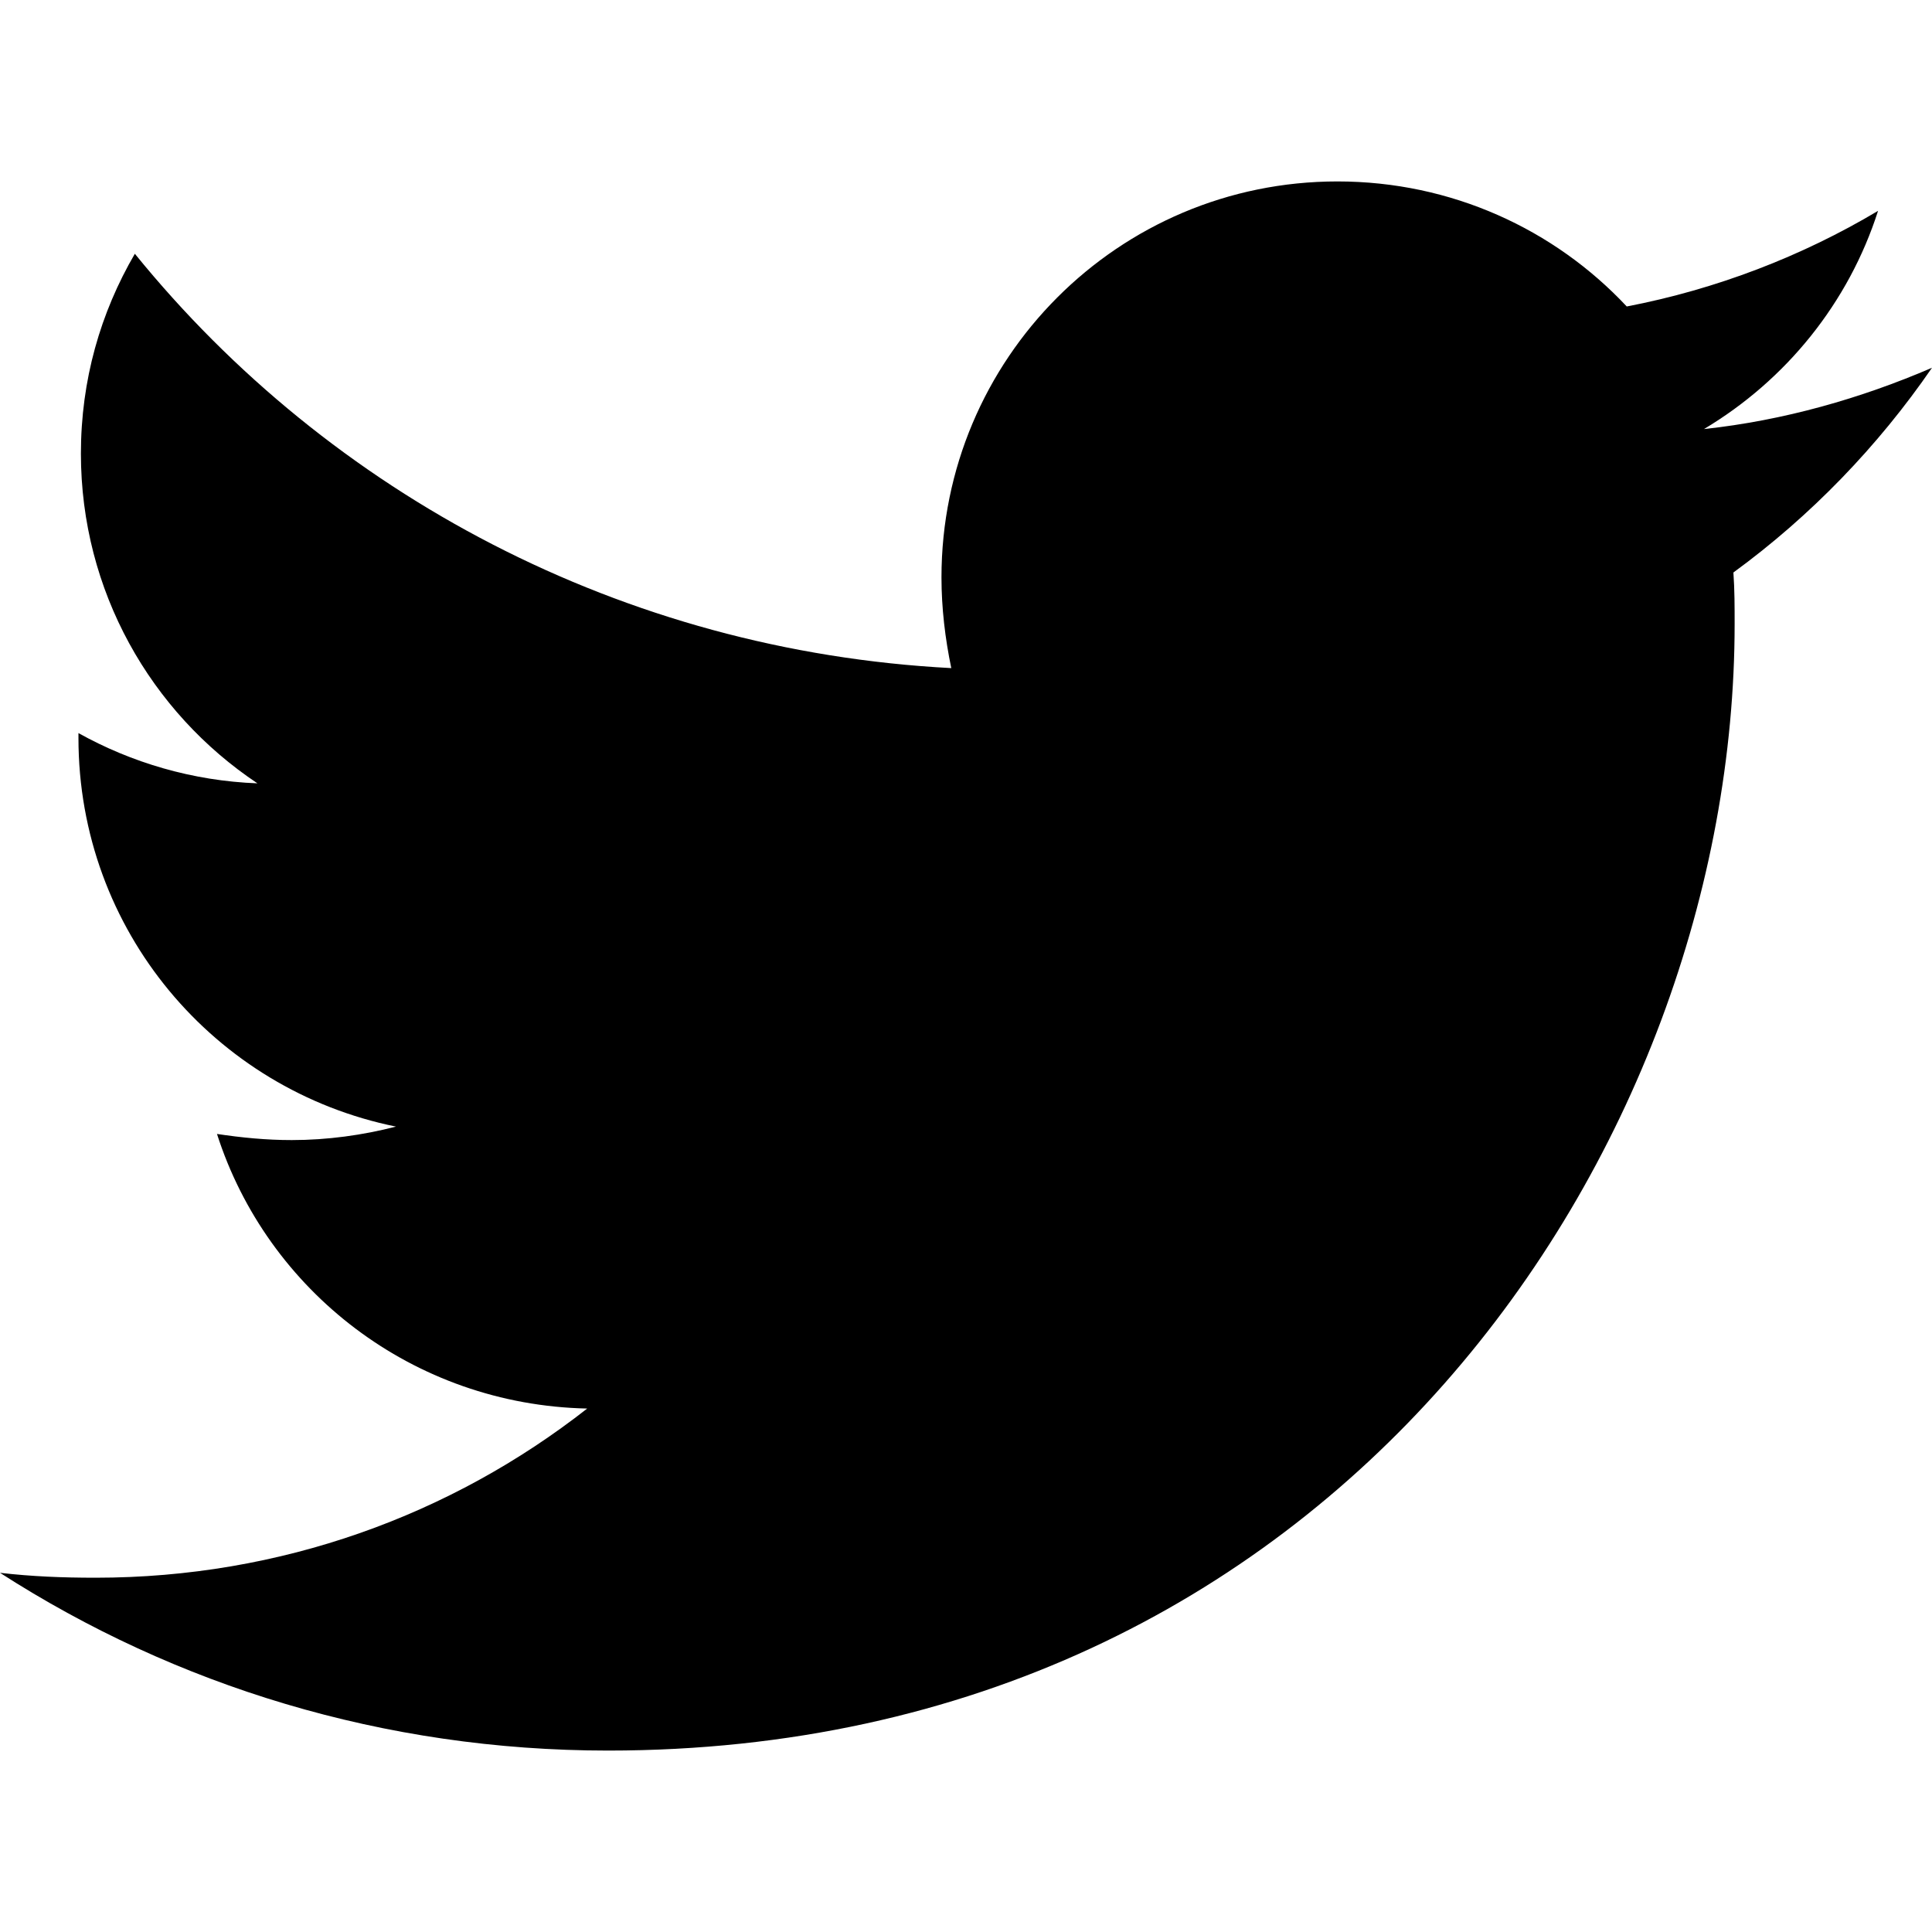
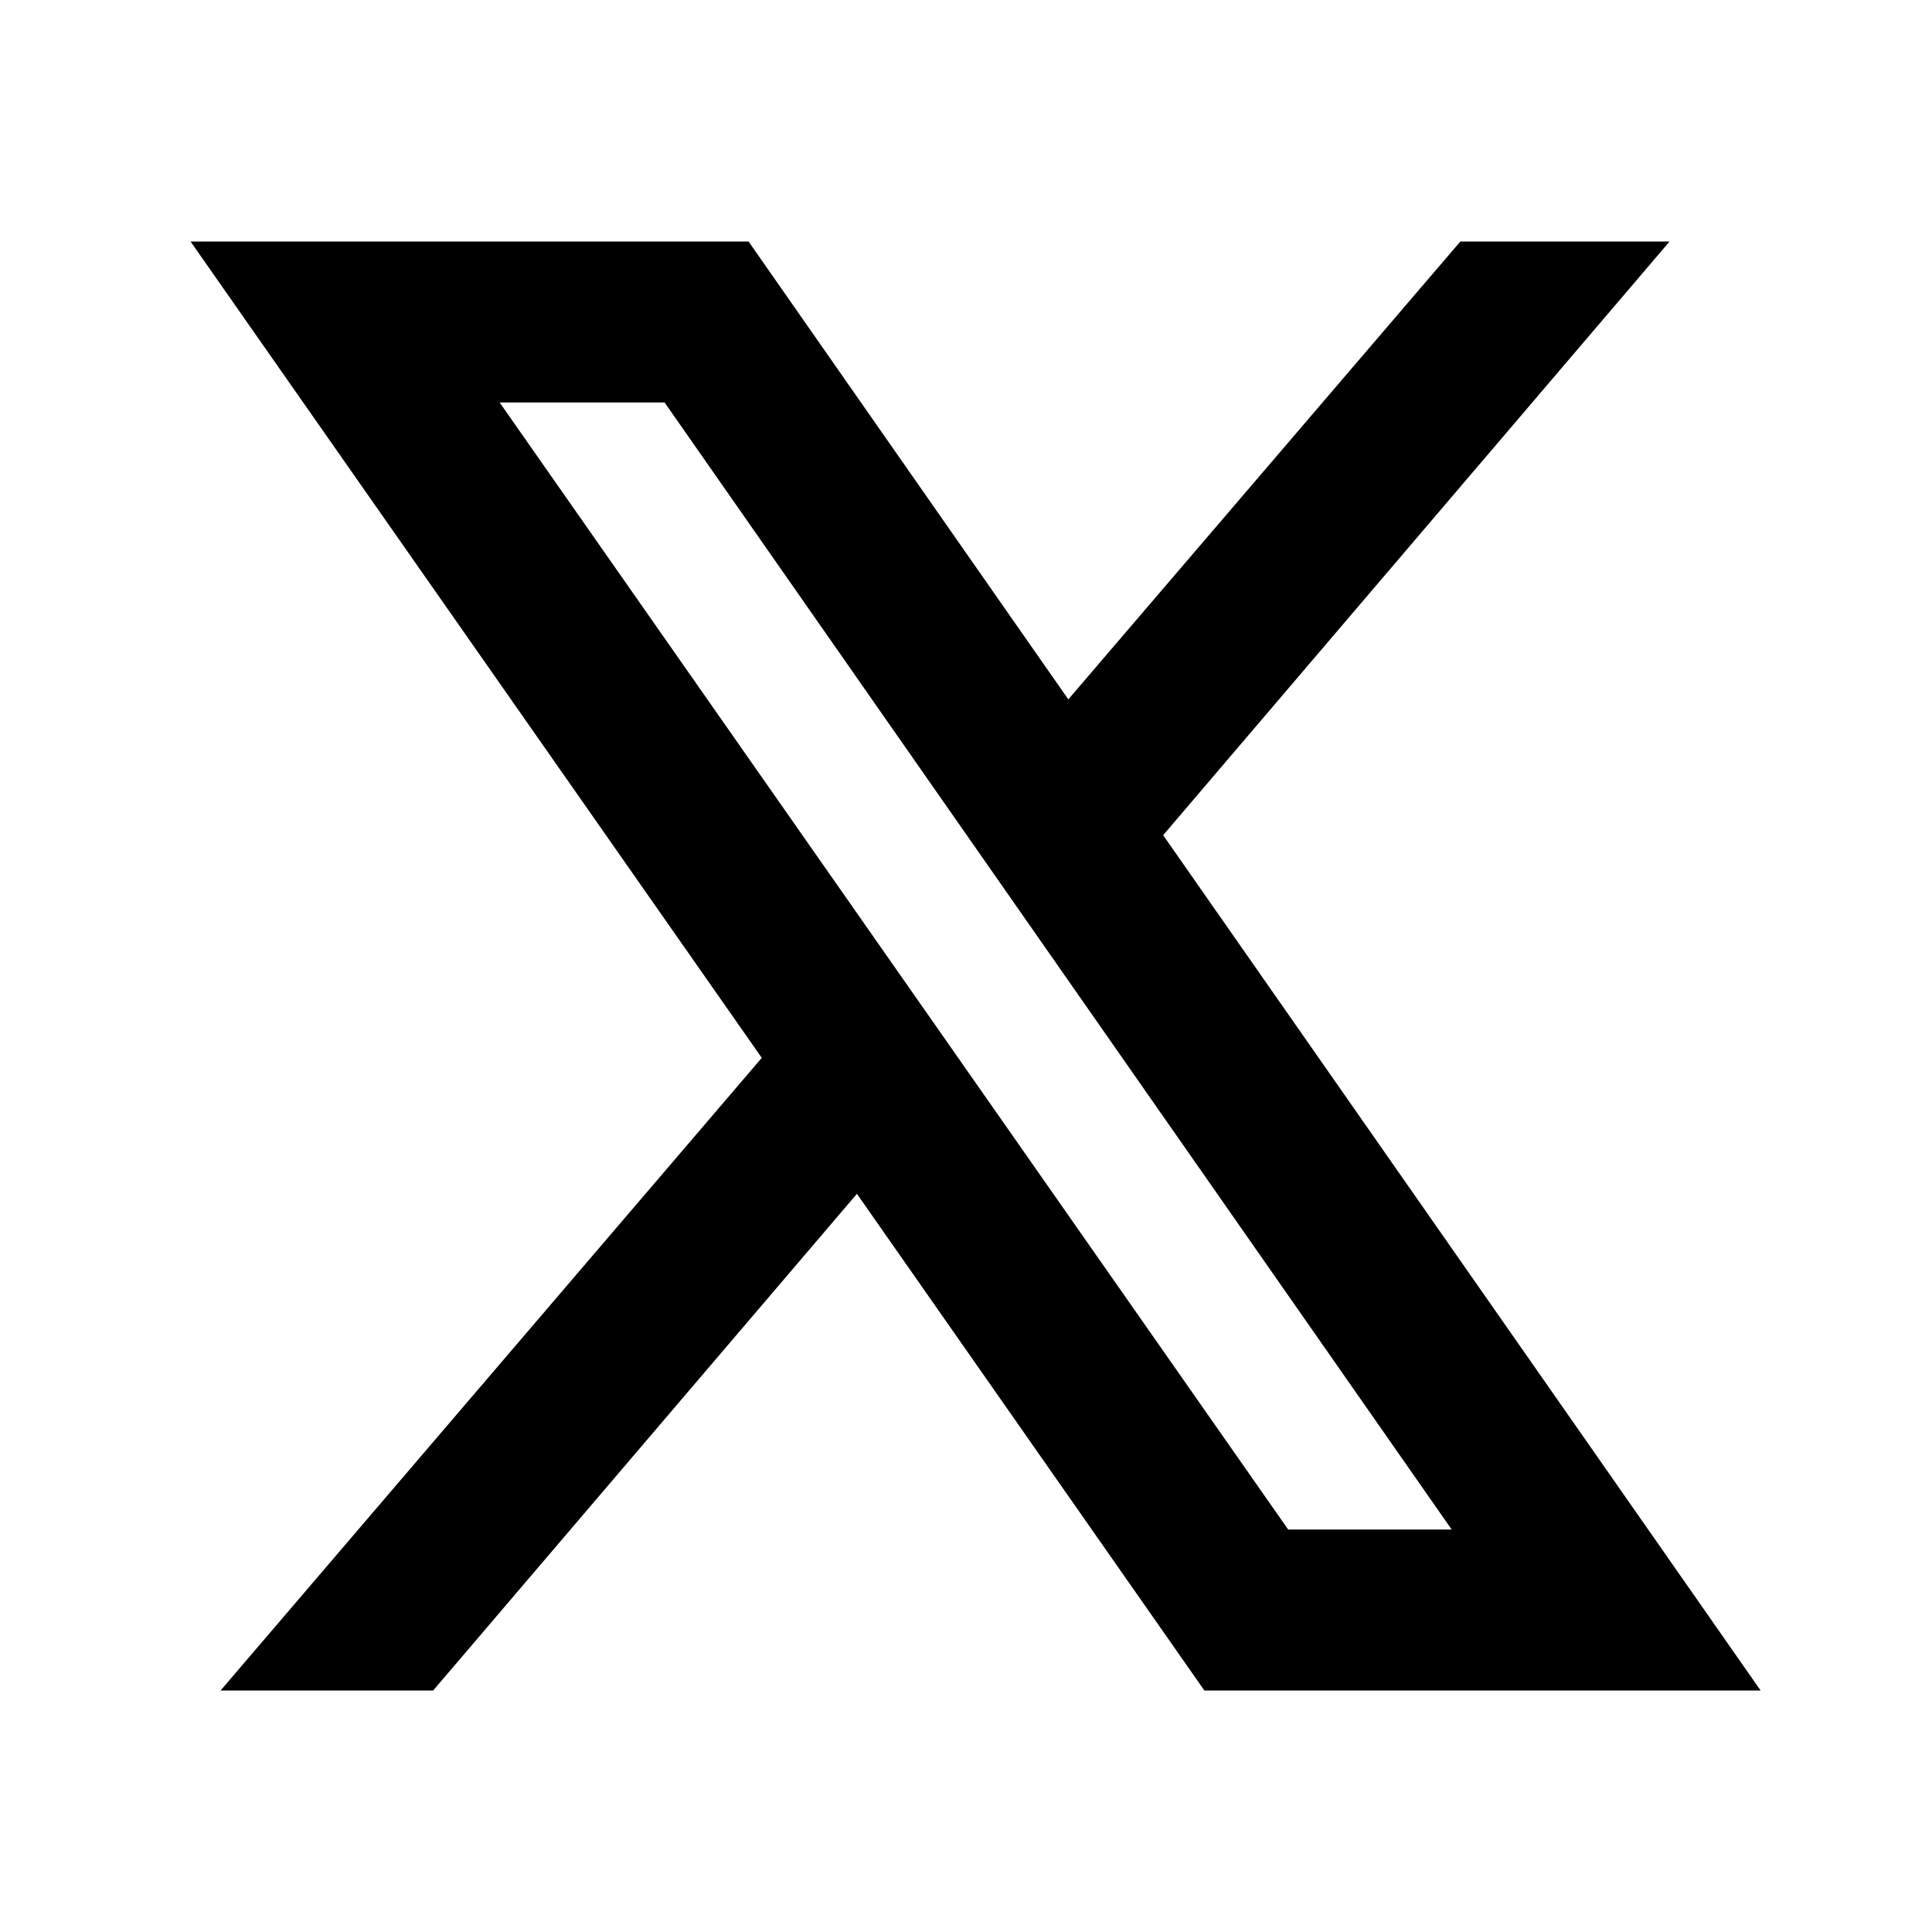
- <svg xmlns="http://www.w3.org/2000/svg" aria-hidden="true" focusable="false" data-prefix="fab" data-icon="twitter" class="svg-inline--fa fa-twitter fa-w-16" role="img" viewBox="0 0 512 512">
-   <path fill="currentColor" d="M459.37 151.716c.325 4.548.325 9.097.325 13.645 0 138.72-105.583 298.558-298.558 298.558-59.452 0-114.68-17.219-161.137-47.106 8.447.974 16.568 1.299 25.34 1.299 49.055 0 94.213-16.568 130.274-44.832-46.132-.975-84.792-31.188-98.112-72.772 6.498.974 12.995 1.624 19.818 1.624 9.421 0 18.843-1.3 27.614-3.573-48.081-9.747-84.143-51.98-84.143-102.985v-1.299c13.969 7.797 30.214 12.67 47.431 13.319-28.264-18.843-46.781-51.005-46.781-87.391 0-19.492 5.197-37.36 14.294-52.954 51.655 63.675 129.3 105.258 216.365 109.807-1.624-7.797-2.599-15.918-2.599-24.04 0-57.828 46.782-104.934 104.934-104.934 30.213 0 57.502 12.67 76.67 33.137 23.715-4.548 46.456-13.32 66.599-25.34-7.798 24.366-24.366 44.833-46.132 57.827 21.117-2.273 41.584-8.122 60.426-16.243-14.292 20.791-32.161 39.308-52.628 54.253z" />
+ <svg xmlns="http://www.w3.org/2000/svg" viewBox="0 0 24 24" width="24px" height="24px">
+   <path d="M 2.367 3 L 9.463 13.141 L 2.74 21 L 5.381 21 L 10.645 14.83 L 14.961 21 L 21.871 21 L 14.449 10.375 L 20.74 3 L 18.141 3 L 13.271 8.688 L 9.299 3 L 2.367 3 z M 6.207 5 L 8.256 5 L 18.033 19 L 16.002 19 L 6.207 5 z" />
</svg>
